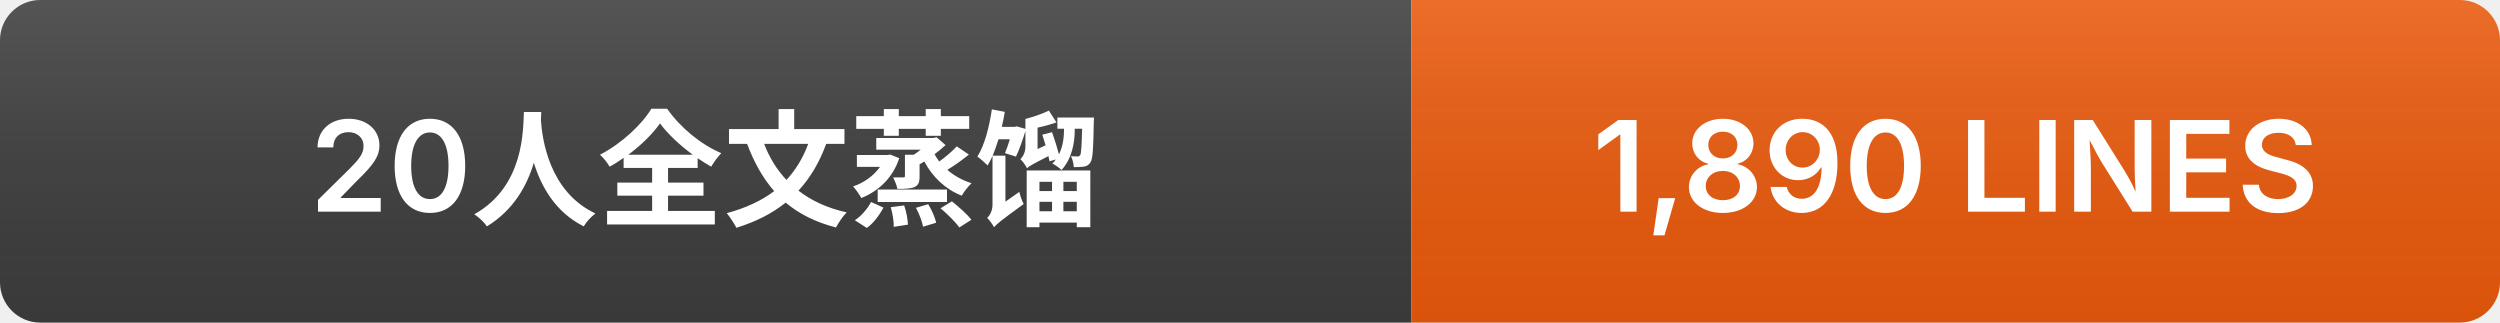
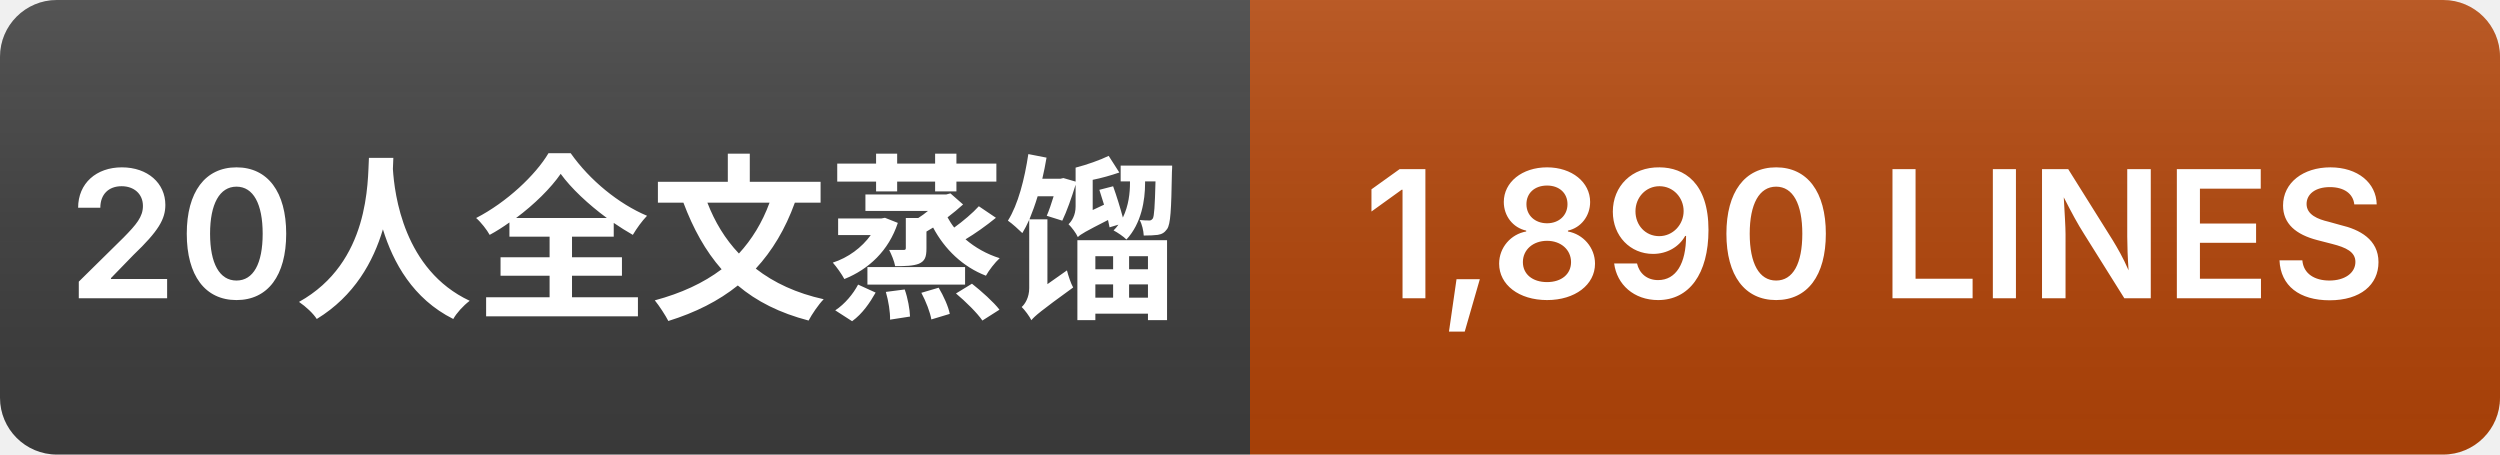
- <svg xmlns="http://www.w3.org/2000/svg" width="248" height="32" viewBox="0 0 248 32" role="img" aria-labelledby="t">
+ <svg xmlns="http://www.w3.org/2000/svg" viewBox="0 0 176 32" width="100%" role="img" aria-labelledby="t">
  <defs>
-     <linearGradient id="sh" x2="0" y2="100%">
+     <linearGradient id="shp215138903" x2="0" y2="100%">
      <stop stop-color="#fff" stop-opacity=".12" />
      <stop offset="1" stop-color="#000" stop-opacity=".06" />
    </linearGradient>
+     <clipPath id="clp215138903">
+       <rect width="176" height="32" rx="4" />
+     </clipPath>
  </defs>
-   <clipPath id="c">
-     <rect width="248" height="32" rx="4" />
-   </clipPath>
-   <g clip-path="url(#c)">
-     <rect width="140" height="32" fill="#3d3d3d" />
-     <rect x="140" width="108" height="32" fill="#e8590c" />
-     <rect width="248" height="32" fill="url(#sh)" />
+   <g clip-path="url(#clp215138903)">
+     <rect width="88" height="32" fill="#3d3d3d" />
+     <rect x="88" width="88" height="32" fill="#b04409" />
+     <rect width="176" height="32" fill="url(#shp215138903)" />
  </g>
-   <g font-family="system-ui, -apple-system, 'Segoe UI', 'Helvetica Neue', 'Microsoft YaHei', sans-serif" font-size="12.5" font-weight="600">
-     <text x="70" y="21" fill="#ffffff" text-anchor="middle">20人全文蒸馏</text>
-     <text x="194" y="21" fill="#ffffff" text-anchor="middle">1,890 LINES</text>
+   <g font-family="system-ui, -apple-system, 'Segoe UI', 'Helvetica Neue', 'Microsoft YaHei', sans-serif" font-size="12.5" font-weight="600" text-anchor="middle">
+     <text x="44.0" y="21" fill="#ffffff">20人全文蒸馏</text>
+     <text x="132.0" y="21" fill="#ffffff">1,890 LINES</text>
  </g>
</svg>
